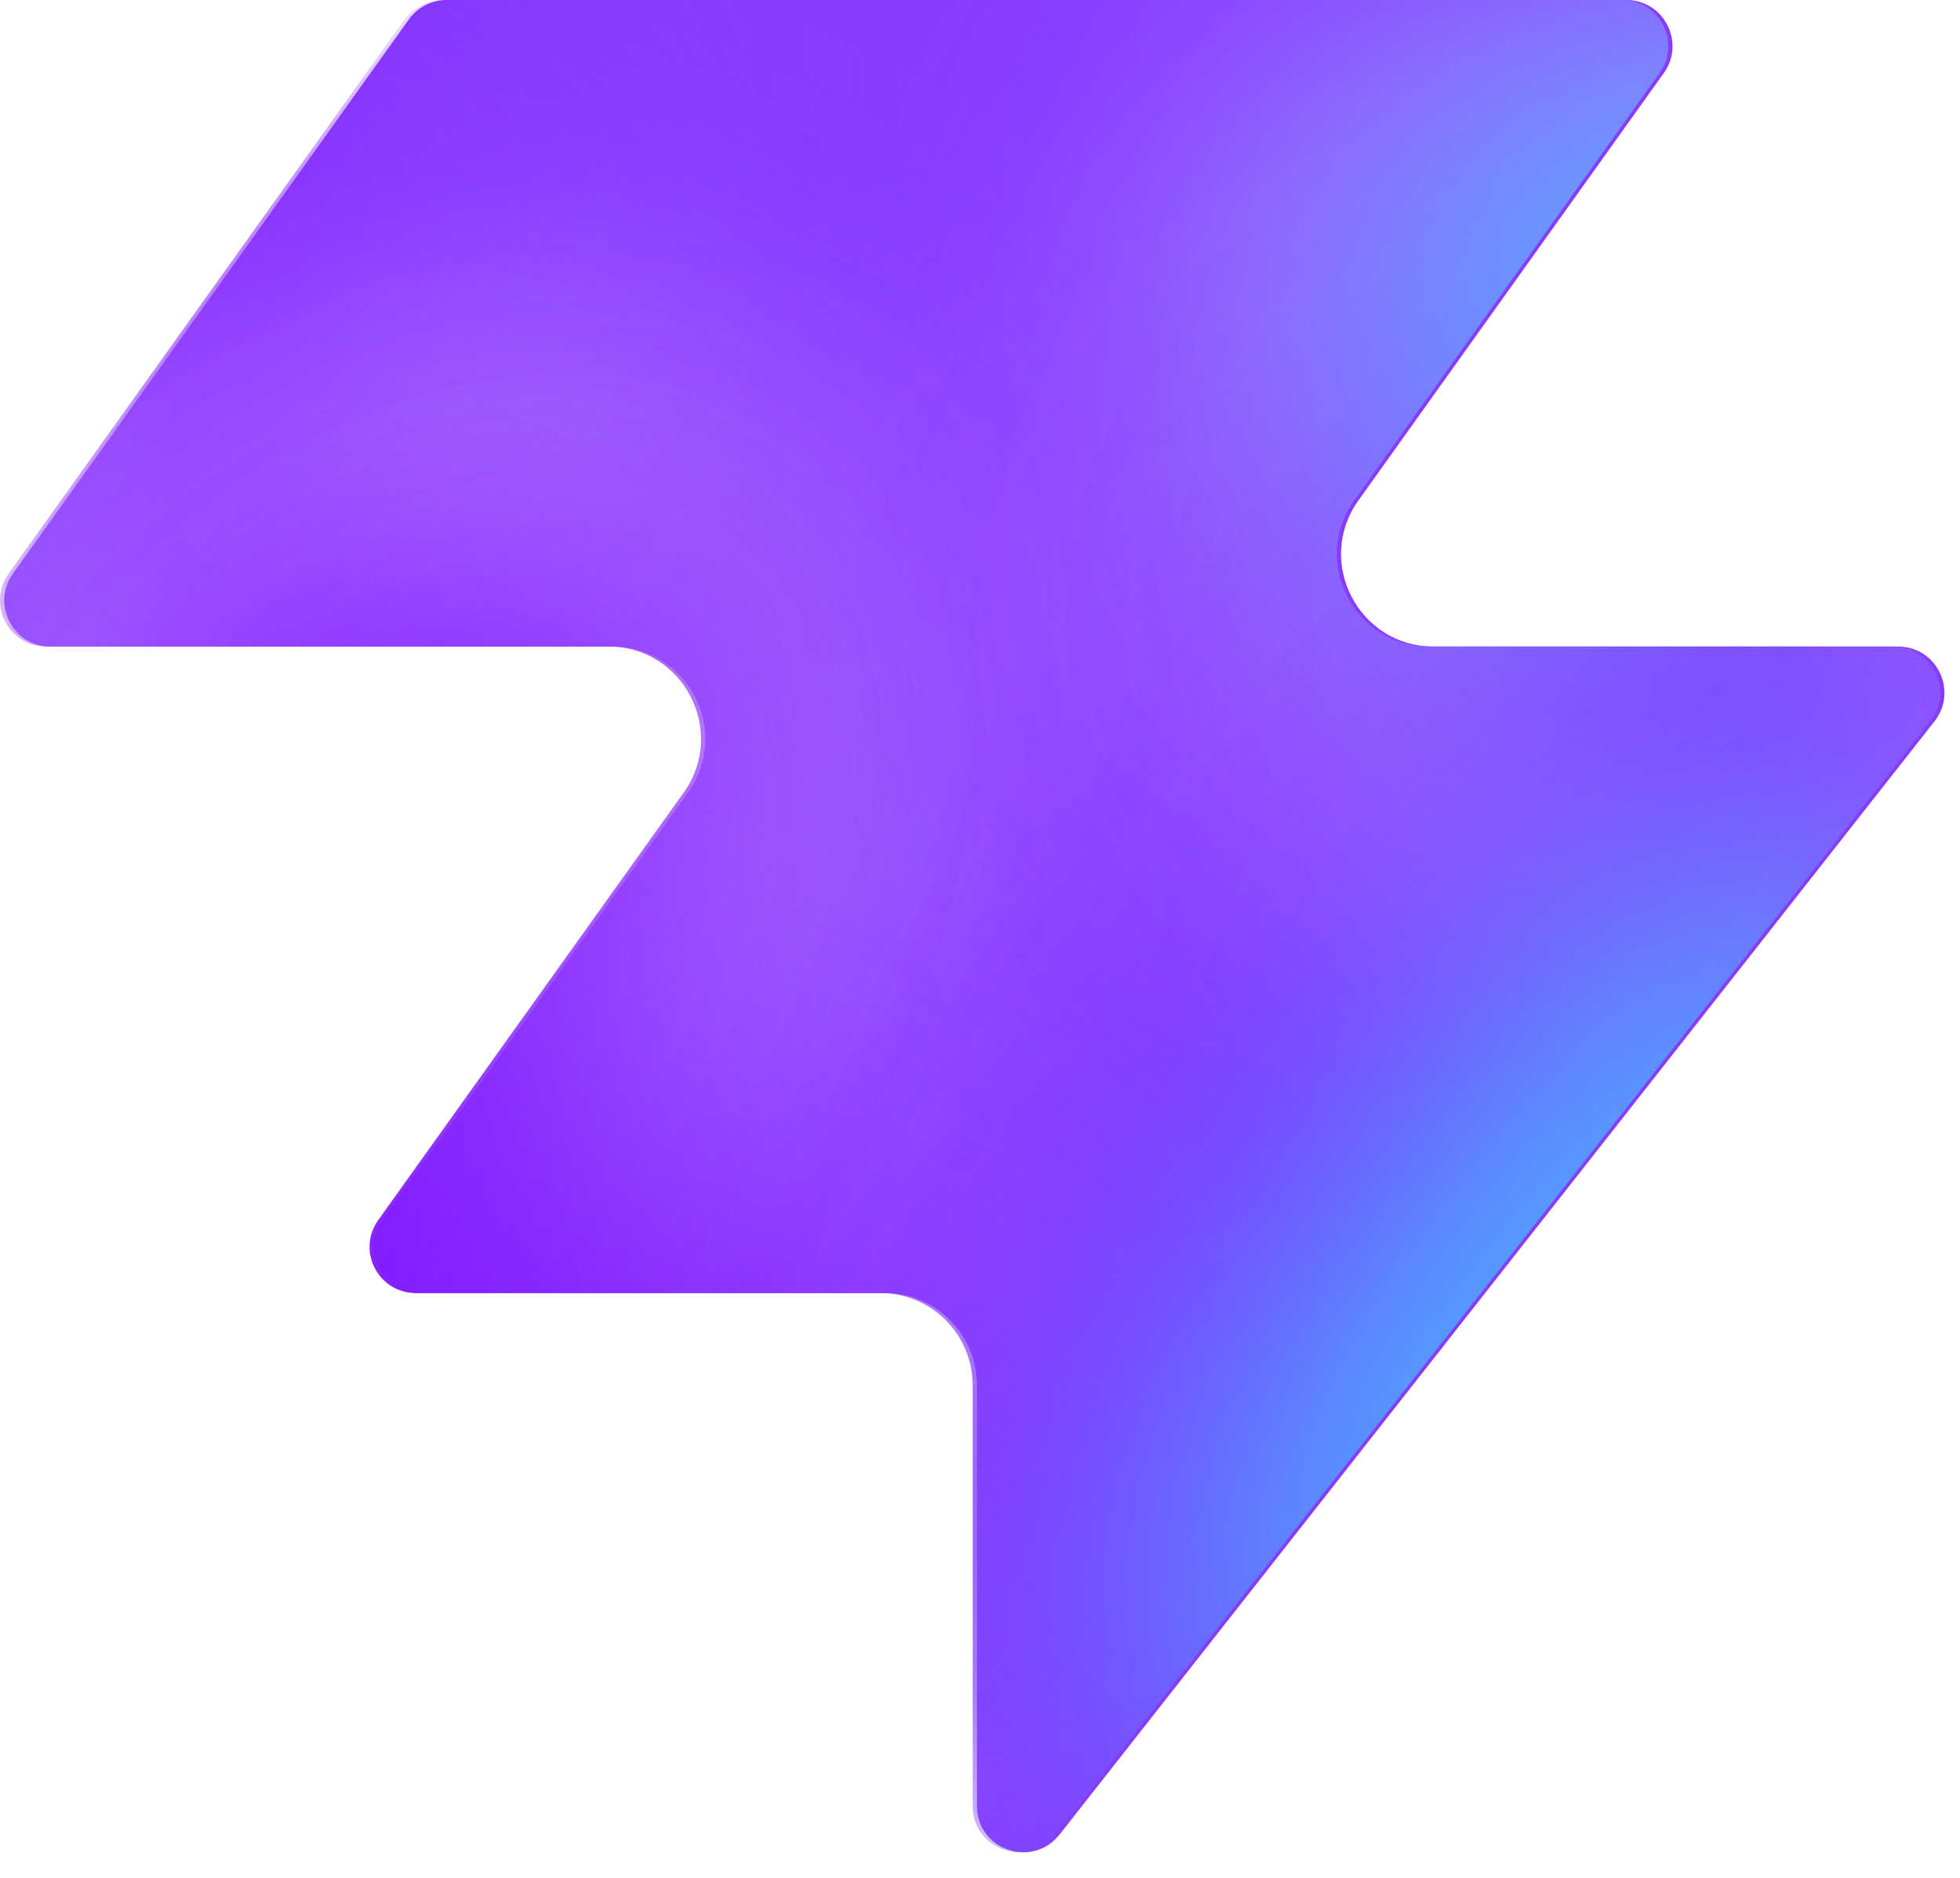
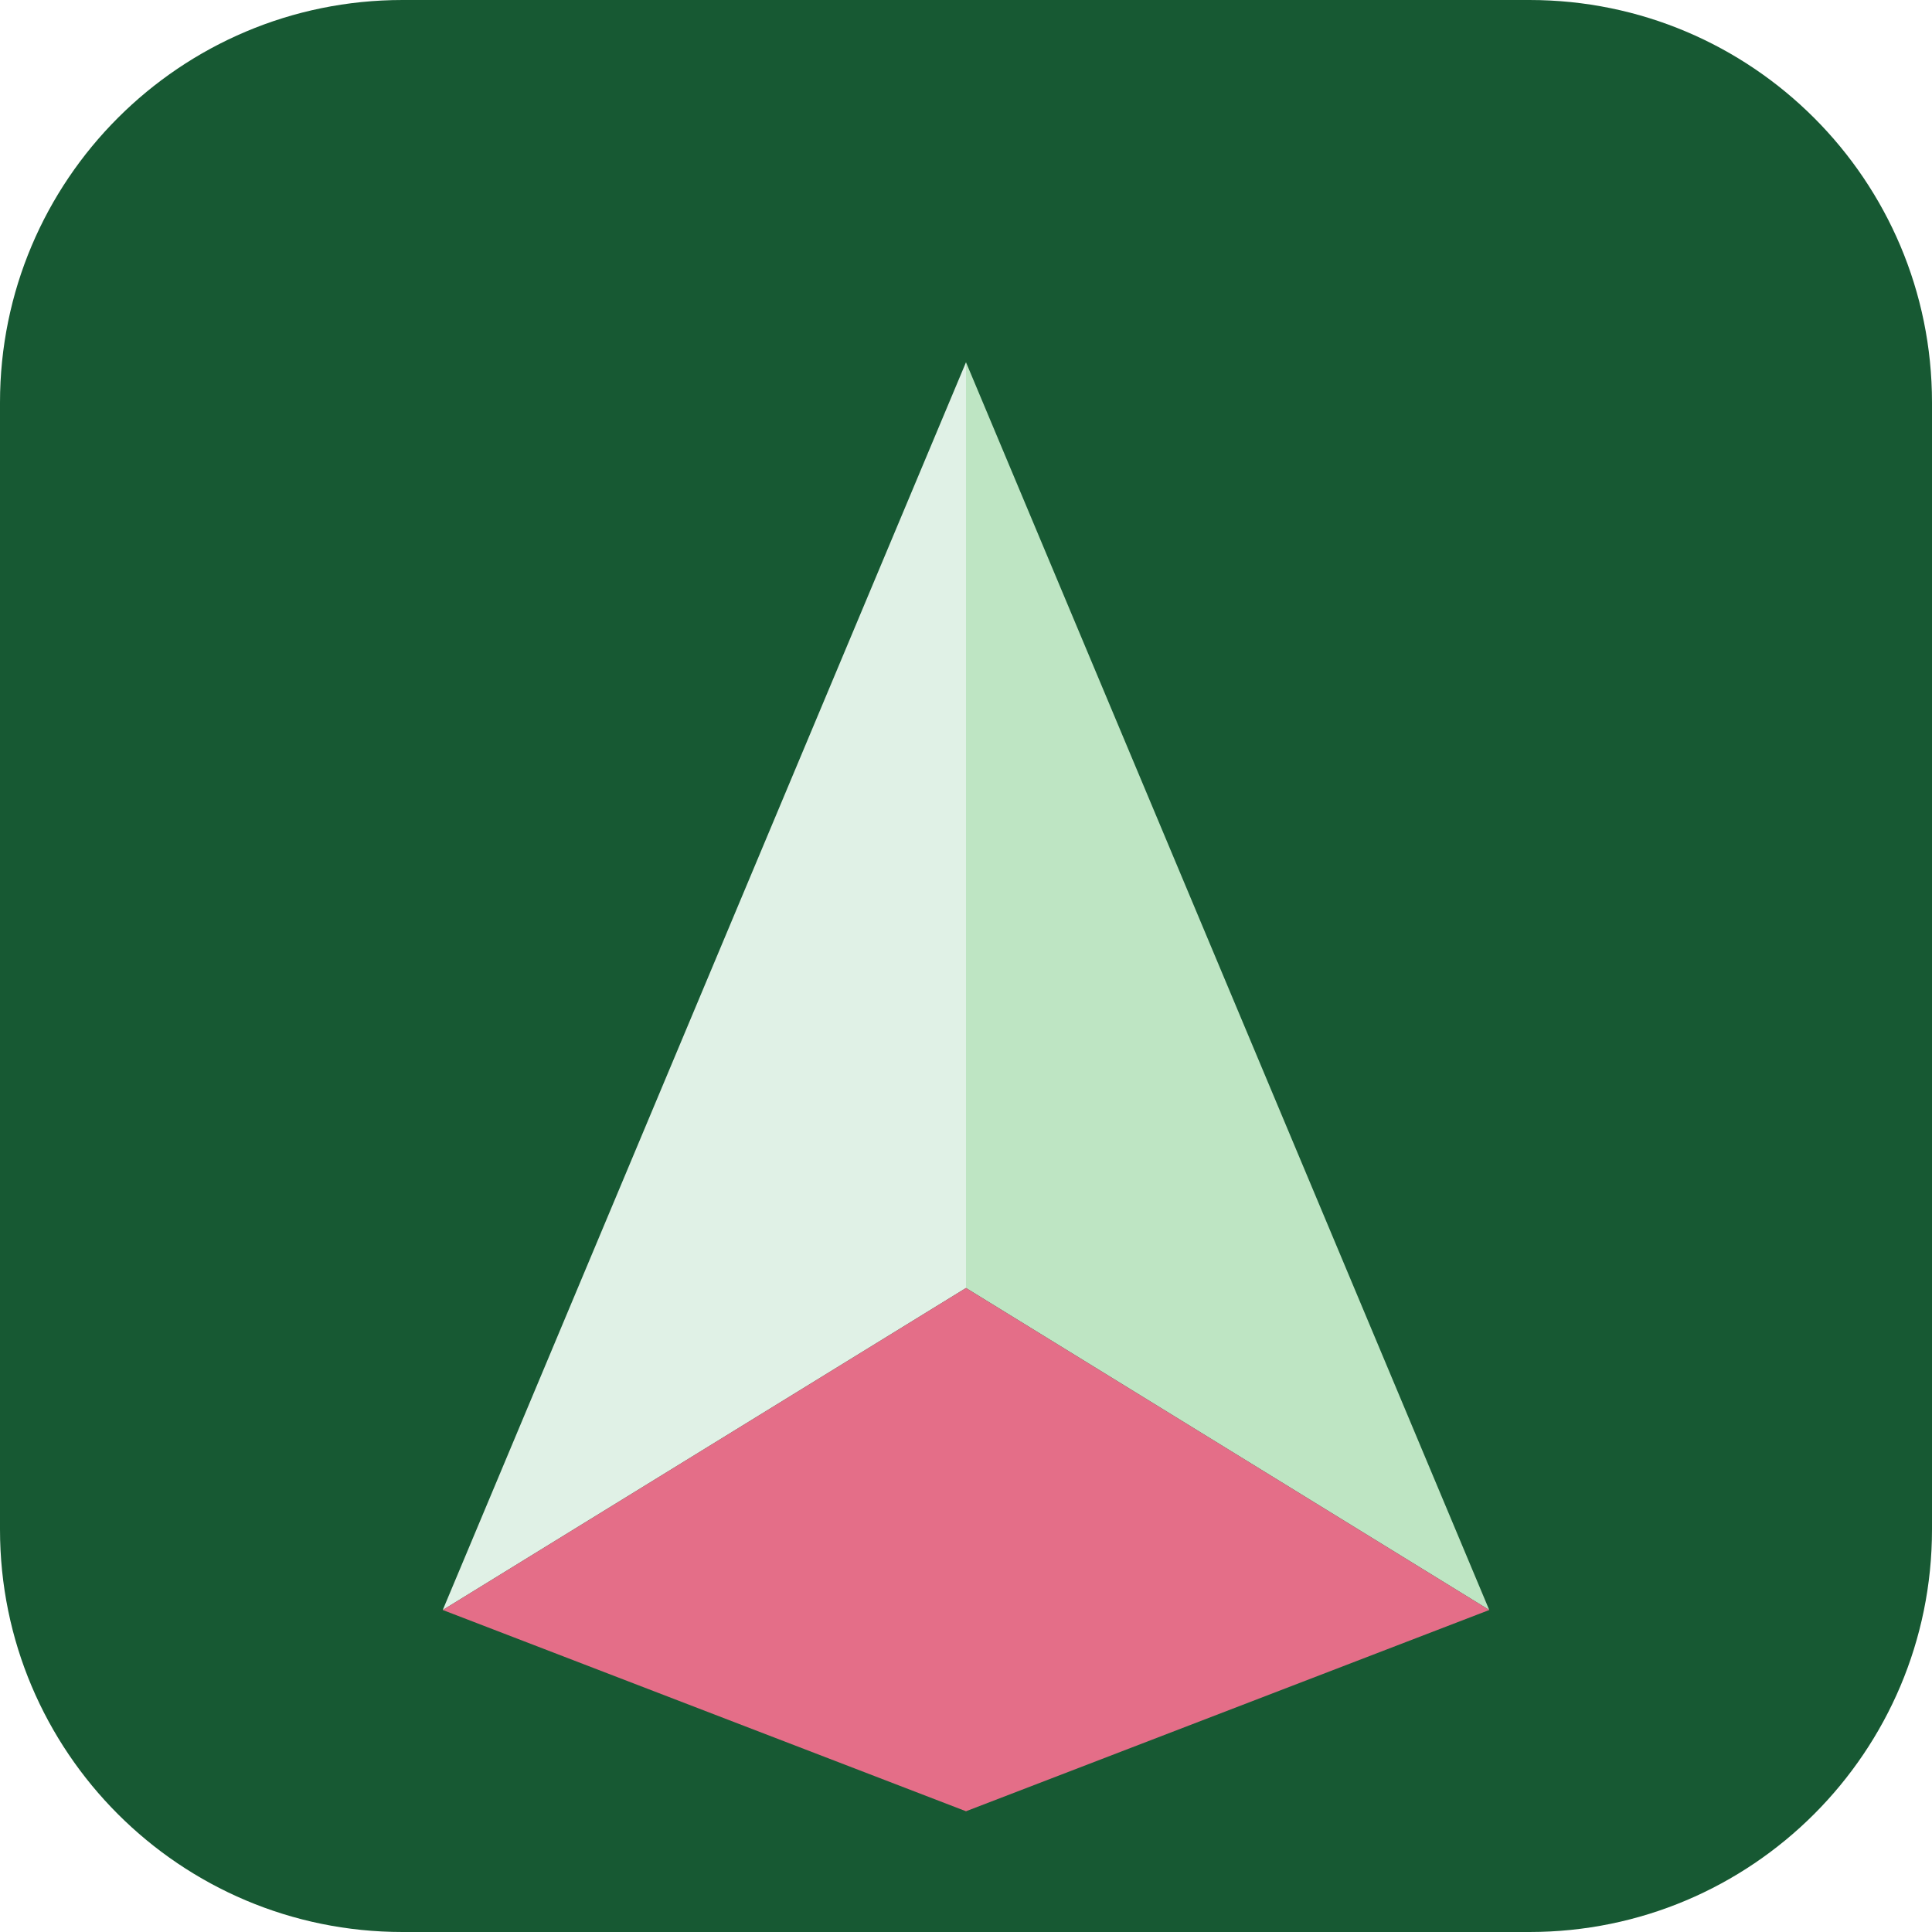
- <svg xmlns="http://www.w3.org/2000/svg" width="48" height="46" fill="none" viewBox="0 0 48 46">
-   <path fill="#863bff" d="M25.946 44.938c-.664.845-2.021.375-2.021-.698V33.937a2.26 2.26 0 0 0-2.262-2.262H10.287c-.92 0-1.456-1.04-.92-1.788l7.48-10.471c1.07-1.497 0-3.578-1.842-3.578H1.237c-.92 0-1.456-1.04-.92-1.788L10.013.474c.214-.297.556-.474.92-.474h28.894c.92 0 1.456 1.04.92 1.788l-7.48 10.471c-1.07 1.498 0 3.579 1.842 3.579h11.377c.943 0 1.473 1.088.89 1.83L25.947 44.94z" style="fill:#863bff;fill:color(display-p3 .525 .23 1);fill-opacity:1" />
-   <mask id="a" width="48" height="46" x="0" y="0" maskUnits="userSpaceOnUse" style="mask-type:alpha">
-     <path fill="#000" d="M25.842 44.938c-.664.844-2.021.375-2.021-.698V33.937a2.26 2.26 0 0 0-2.262-2.262H10.183c-.92 0-1.456-1.04-.92-1.788l7.48-10.471c1.07-1.498 0-3.579-1.842-3.579H1.133c-.92 0-1.456-1.04-.92-1.787L9.91.473c.214-.297.556-.474.92-.474h28.894c.92 0 1.456 1.04.92 1.788l-7.48 10.471c-1.07 1.498 0 3.578 1.842 3.578h11.377c.943 0 1.473 1.088.89 1.832L25.843 44.94z" style="fill:#000;fill-opacity:1" />
-   </mask>
-   <g mask="url(#a)">
-     <g filter="url(#b)">
-       <ellipse cx="5.508" cy="14.704" fill="#ede6ff" rx="5.508" ry="14.704" style="fill:#ede6ff;fill:color(display-p3 .927 .903 1);fill-opacity:1" transform="matrix(.00324 1 1 -.00324 -4.47 31.516)" />
-     </g>
-     <g filter="url(#c)">
-       <ellipse cx="10.399" cy="29.851" fill="#ede6ff" rx="10.399" ry="29.851" style="fill:#ede6ff;fill:color(display-p3 .927 .903 1);fill-opacity:1" transform="matrix(.00324 1 1 -.00324 -39.328 7.883)" />
-     </g>
-     <g filter="url(#d)">
-       <ellipse cx="5.508" cy="30.487" fill="#7e14ff" rx="5.508" ry="30.487" style="fill:#7e14ff;fill:color(display-p3 .492 .077 1);fill-opacity:1" transform="rotate(89.814 -25.913 -14.639)scale(1 -1)" />
-     </g>
-     <g filter="url(#e)">
-       <ellipse cx="5.508" cy="30.599" fill="#7e14ff" rx="5.508" ry="30.599" style="fill:#7e14ff;fill:color(display-p3 .492 .077 1);fill-opacity:1" transform="rotate(89.814 -32.644 -3.334)scale(1 -1)" />
-     </g>
-     <g filter="url(#f)">
-       <ellipse cx="5.508" cy="30.599" fill="#7e14ff" rx="5.508" ry="30.599" style="fill:#7e14ff;fill:color(display-p3 .492 .077 1);fill-opacity:1" transform="matrix(.00324 1 1 -.00324 -34.34 30.47)" />
-     </g>
-     <g filter="url(#g)">
-       <ellipse cx="14.072" cy="22.078" fill="#ede6ff" rx="14.072" ry="22.078" style="fill:#ede6ff;fill:color(display-p3 .927 .903 1);fill-opacity:1" transform="rotate(93.35 24.506 48.493)scale(-1 1)" />
-     </g>
-     <g filter="url(#h)">
-       <ellipse cx="3.47" cy="21.501" fill="#7e14ff" rx="3.47" ry="21.501" style="fill:#7e14ff;fill:color(display-p3 .492 .077 1);fill-opacity:1" transform="rotate(89.009 28.708 47.59)scale(-1 1)" />
-     </g>
-     <g filter="url(#i)">
-       <ellipse cx="3.47" cy="21.501" fill="#7e14ff" rx="3.47" ry="21.501" style="fill:#7e14ff;fill:color(display-p3 .492 .077 1);fill-opacity:1" transform="rotate(89.009 28.708 47.59)scale(-1 1)" />
-     </g>
-     <g filter="url(#j)">
-       <ellipse cx=".387" cy="8.972" fill="#7e14ff" rx="4.407" ry="29.108" style="fill:#7e14ff;fill:color(display-p3 .492 .077 1);fill-opacity:1" transform="rotate(39.51 .387 8.972)" />
-     </g>
-     <g filter="url(#k)">
-       <ellipse cx="47.523" cy="-6.092" fill="#7e14ff" rx="4.407" ry="29.108" style="fill:#7e14ff;fill:color(display-p3 .492 .077 1);fill-opacity:1" transform="rotate(37.892 47.523 -6.092)" />
-     </g>
-     <g filter="url(#l)">
-       <ellipse cx="41.412" cy="6.333" fill="#47bfff" rx="5.971" ry="9.665" style="fill:#47bfff;fill:color(display-p3 .28 .748 1);fill-opacity:1" transform="rotate(37.892 41.412 6.333)" />
-     </g>
-     <g filter="url(#m)">
-       <ellipse cx="-1.879" cy="38.332" fill="#7e14ff" rx="4.407" ry="29.108" style="fill:#7e14ff;fill:color(display-p3 .492 .077 1);fill-opacity:1" transform="rotate(37.892 -1.88 38.332)" />
-     </g>
-     <g filter="url(#n)">
-       <ellipse cx="-1.879" cy="38.332" fill="#7e14ff" rx="4.407" ry="29.108" style="fill:#7e14ff;fill:color(display-p3 .492 .077 1);fill-opacity:1" transform="rotate(37.892 -1.88 38.332)" />
-     </g>
-     <g filter="url(#o)">
-       <ellipse cx="35.651" cy="29.907" fill="#7e14ff" rx="4.407" ry="29.108" style="fill:#7e14ff;fill:color(display-p3 .492 .077 1);fill-opacity:1" transform="rotate(37.892 35.651 29.907)" />
-     </g>
-     <g filter="url(#p)">
-       <ellipse cx="38.418" cy="32.4" fill="#47bfff" rx="5.971" ry="15.297" style="fill:#47bfff;fill:color(display-p3 .28 .748 1);fill-opacity:1" transform="rotate(37.892 38.418 32.4)" />
-     </g>
-   </g>
-   <defs>
-     <filter id="b" width="60.045" height="41.654" x="-19.77" y="16.149" color-interpolation-filters="sRGB" filterUnits="userSpaceOnUse">
-       <feFlood flood-opacity="0" result="BackgroundImageFix" />
-       <feBlend in="SourceGraphic" in2="BackgroundImageFix" result="shape" />
-       <feGaussianBlur result="effect1_foregroundBlur_2002_17158" stdDeviation="7.659" />
-     </filter>
-     <filter id="c" width="90.34" height="51.437" x="-54.613" y="-7.533" color-interpolation-filters="sRGB" filterUnits="userSpaceOnUse">
-       <feFlood flood-opacity="0" result="BackgroundImageFix" />
-       <feBlend in="SourceGraphic" in2="BackgroundImageFix" result="shape" />
-       <feGaussianBlur result="effect1_foregroundBlur_2002_17158" stdDeviation="7.659" />
-     </filter>
-     <filter id="d" width="79.355" height="29.4" x="-49.64" y="2.03" color-interpolation-filters="sRGB" filterUnits="userSpaceOnUse">
-       <feFlood flood-opacity="0" result="BackgroundImageFix" />
-       <feBlend in="SourceGraphic" in2="BackgroundImageFix" result="shape" />
-       <feGaussianBlur result="effect1_foregroundBlur_2002_17158" stdDeviation="4.596" />
-     </filter>
-     <filter id="e" width="79.579" height="29.4" x="-45.045" y="20.029" color-interpolation-filters="sRGB" filterUnits="userSpaceOnUse">
-       <feFlood flood-opacity="0" result="BackgroundImageFix" />
-       <feBlend in="SourceGraphic" in2="BackgroundImageFix" result="shape" />
-       <feGaussianBlur result="effect1_foregroundBlur_2002_17158" stdDeviation="4.596" />
-     </filter>
-     <filter id="f" width="79.579" height="29.4" x="-43.513" y="21.178" color-interpolation-filters="sRGB" filterUnits="userSpaceOnUse">
-       <feFlood flood-opacity="0" result="BackgroundImageFix" />
-       <feBlend in="SourceGraphic" in2="BackgroundImageFix" result="shape" />
-       <feGaussianBlur result="effect1_foregroundBlur_2002_17158" stdDeviation="4.596" />
-     </filter>
-     <filter id="g" width="74.749" height="58.852" x="15.756" y="-17.901" color-interpolation-filters="sRGB" filterUnits="userSpaceOnUse">
-       <feFlood flood-opacity="0" result="BackgroundImageFix" />
-       <feBlend in="SourceGraphic" in2="BackgroundImageFix" result="shape" />
-       <feGaussianBlur result="effect1_foregroundBlur_2002_17158" stdDeviation="7.659" />
-     </filter>
-     <filter id="h" width="61.377" height="25.362" x="23.548" y="2.284" color-interpolation-filters="sRGB" filterUnits="userSpaceOnUse">
-       <feFlood flood-opacity="0" result="BackgroundImageFix" />
-       <feBlend in="SourceGraphic" in2="BackgroundImageFix" result="shape" />
-       <feGaussianBlur result="effect1_foregroundBlur_2002_17158" stdDeviation="4.596" />
-     </filter>
-     <filter id="i" width="61.377" height="25.362" x="23.548" y="2.284" color-interpolation-filters="sRGB" filterUnits="userSpaceOnUse">
-       <feFlood flood-opacity="0" result="BackgroundImageFix" />
-       <feBlend in="SourceGraphic" in2="BackgroundImageFix" result="shape" />
-       <feGaussianBlur result="effect1_foregroundBlur_2002_17158" stdDeviation="4.596" />
-     </filter>
-     <filter id="j" width="56.045" height="63.649" x="-27.636" y="-22.853" color-interpolation-filters="sRGB" filterUnits="userSpaceOnUse">
-       <feFlood flood-opacity="0" result="BackgroundImageFix" />
-       <feBlend in="SourceGraphic" in2="BackgroundImageFix" result="shape" />
-       <feGaussianBlur result="effect1_foregroundBlur_2002_17158" stdDeviation="4.596" />
-     </filter>
-     <filter id="k" width="54.814" height="64.646" x="20.116" y="-38.415" color-interpolation-filters="sRGB" filterUnits="userSpaceOnUse">
-       <feFlood flood-opacity="0" result="BackgroundImageFix" />
-       <feBlend in="SourceGraphic" in2="BackgroundImageFix" result="shape" />
-       <feGaussianBlur result="effect1_foregroundBlur_2002_17158" stdDeviation="4.596" />
-     </filter>
-     <filter id="l" width="33.541" height="35.313" x="24.641" y="-11.323" color-interpolation-filters="sRGB" filterUnits="userSpaceOnUse">
-       <feFlood flood-opacity="0" result="BackgroundImageFix" />
-       <feBlend in="SourceGraphic" in2="BackgroundImageFix" result="shape" />
-       <feGaussianBlur result="effect1_foregroundBlur_2002_17158" stdDeviation="4.596" />
-     </filter>
-     <filter id="m" width="54.814" height="64.646" x="-29.286" y="6.009" color-interpolation-filters="sRGB" filterUnits="userSpaceOnUse">
-       <feFlood flood-opacity="0" result="BackgroundImageFix" />
-       <feBlend in="SourceGraphic" in2="BackgroundImageFix" result="shape" />
-       <feGaussianBlur result="effect1_foregroundBlur_2002_17158" stdDeviation="4.596" />
-     </filter>
-     <filter id="n" width="54.814" height="64.646" x="-29.286" y="6.009" color-interpolation-filters="sRGB" filterUnits="userSpaceOnUse">
-       <feFlood flood-opacity="0" result="BackgroundImageFix" />
-       <feBlend in="SourceGraphic" in2="BackgroundImageFix" result="shape" />
-       <feGaussianBlur result="effect1_foregroundBlur_2002_17158" stdDeviation="4.596" />
-     </filter>
-     <filter id="o" width="54.814" height="64.646" x="8.244" y="-2.416" color-interpolation-filters="sRGB" filterUnits="userSpaceOnUse">
-       <feFlood flood-opacity="0" result="BackgroundImageFix" />
-       <feBlend in="SourceGraphic" in2="BackgroundImageFix" result="shape" />
-       <feGaussianBlur result="effect1_foregroundBlur_2002_17158" stdDeviation="4.596" />
-     </filter>
-     <filter id="p" width="39.409" height="43.623" x="18.713" y="10.588" color-interpolation-filters="sRGB" filterUnits="userSpaceOnUse">
-       <feFlood flood-opacity="0" result="BackgroundImageFix" />
-       <feBlend in="SourceGraphic" in2="BackgroundImageFix" result="shape" />
-       <feGaussianBlur result="effect1_foregroundBlur_2002_17158" stdDeviation="4.596" />
-     </filter>
-   </defs>
+ <svg xmlns="http://www.w3.org/2000/svg" viewBox="0 0 48 48">
+   <rect width="48" height="48" rx="10" fill="#175933" />
+   <polygon points="24,9 11,40 24,32" fill="#E0F1E6" />
+   <polygon points="24,9 37,40 24,32" fill="#BEE5C3" />
+   <polygon points="11,40 24,32 37,40 24,45" fill="#E46E88" />
</svg>
